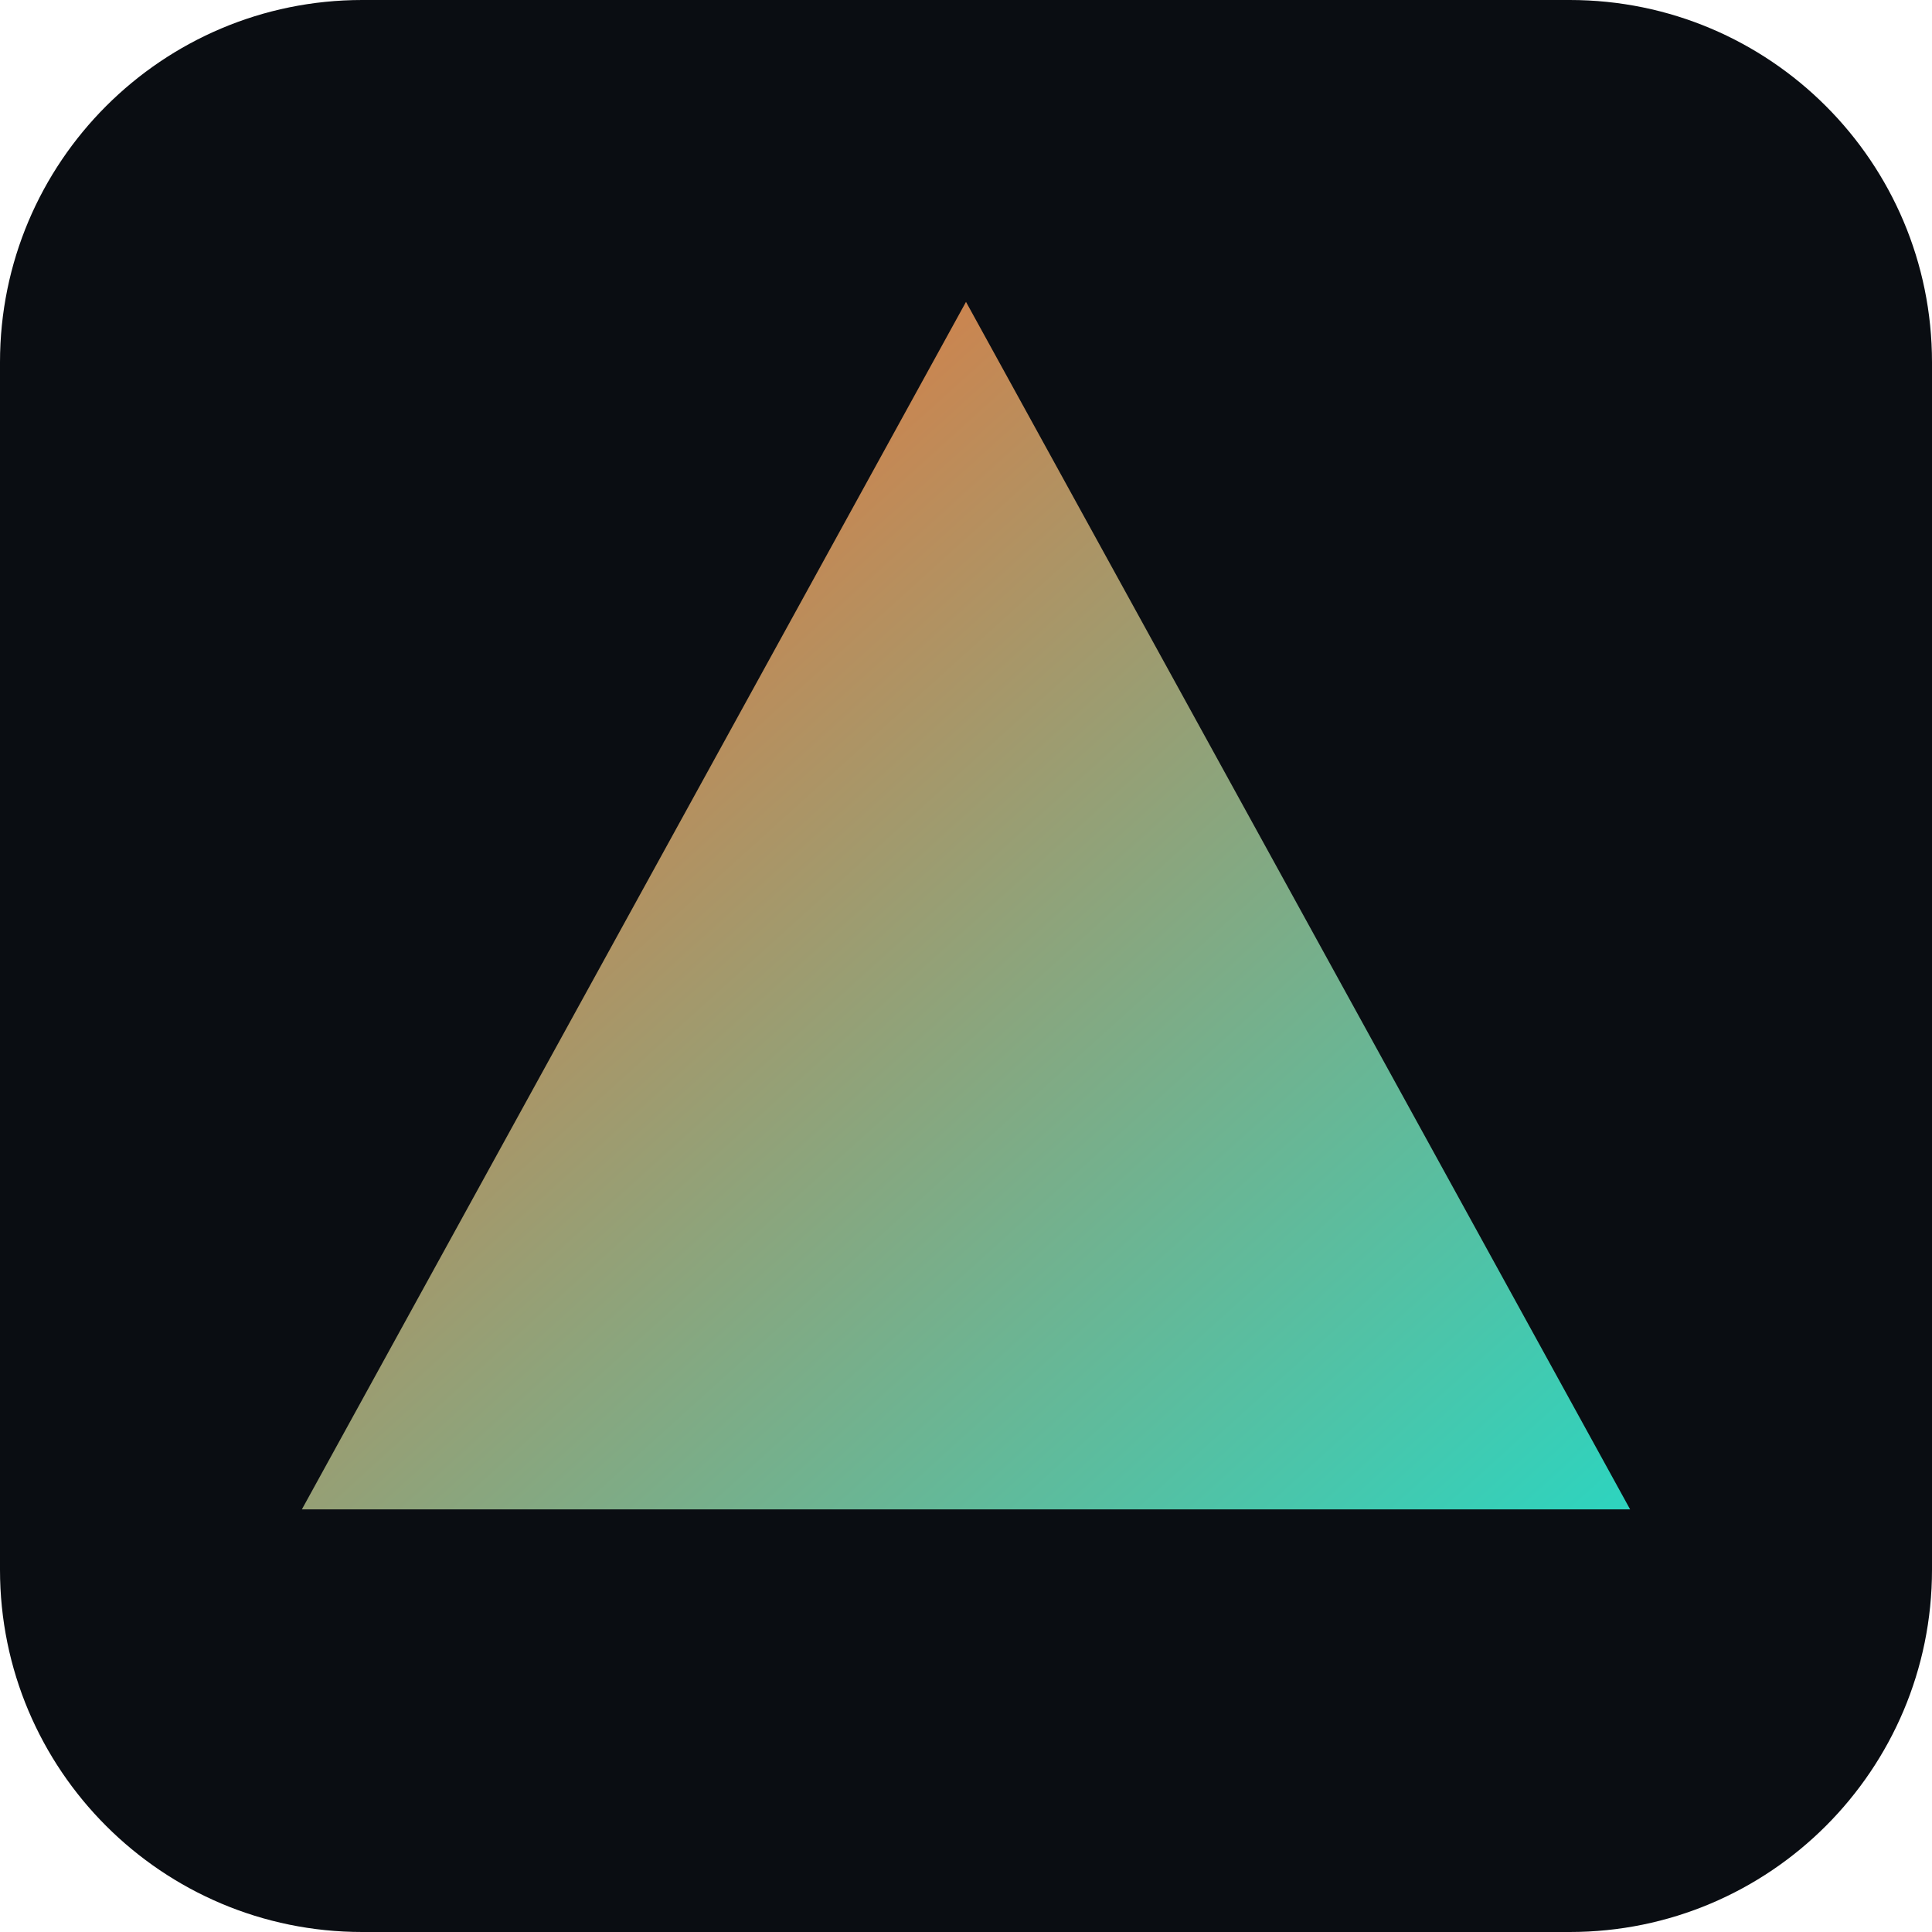
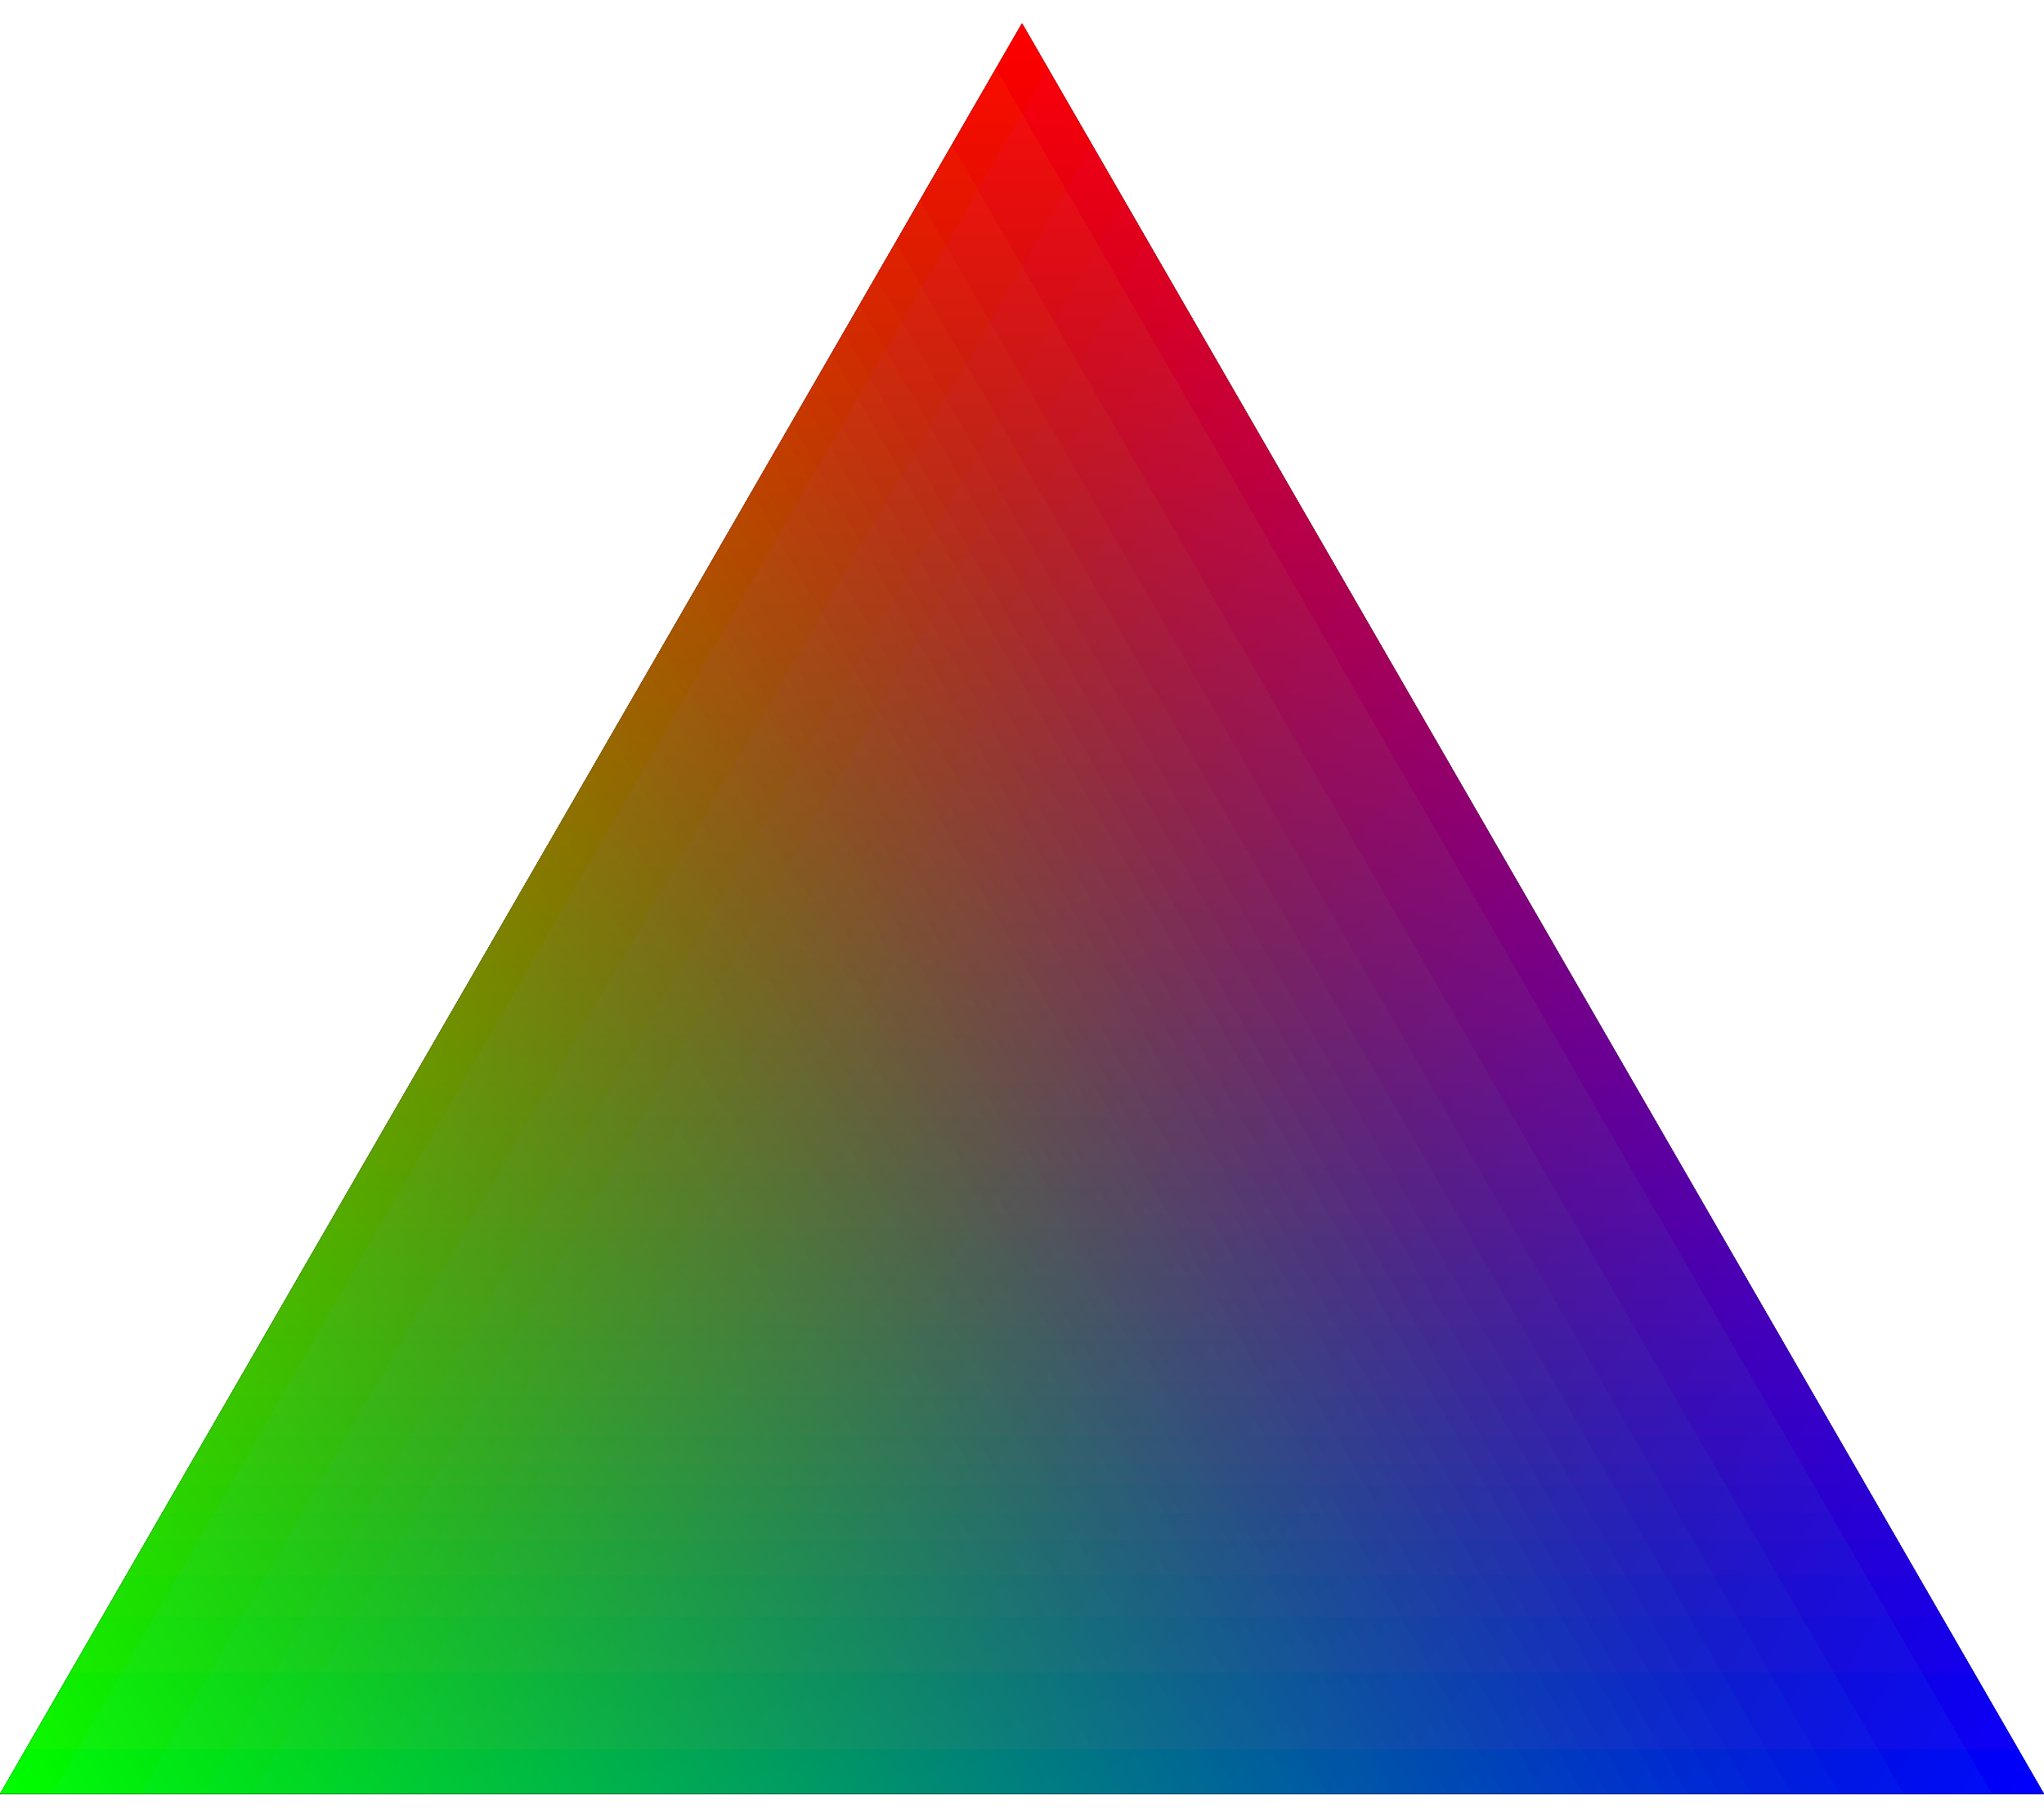
- <svg xmlns="http://www.w3.org/2000/svg" viewBox="0 0 64 64" width="64" height="64">
+ <svg xmlns="http://www.w3.org/2000/svg" xmlns:xlink="http://www.w3.org/1999/xlink" width="360" height="320" viewBox="0 0 100 86.6">
  <defs>
-     <linearGradient id="tri" x1="0" y1="0" x2="1" y2="1">
-       <stop offset="0" stop-color="#ff6b2b" />
-       <stop offset="1" stop-color="#2dd4bf" />
+     <linearGradient id="fadeA" gradientUnits="userSpaceOnUse" x1="50" y1="0" x2="50" y2="86.6">
+       <stop offset="0%" stop-color="#ff0000" />
+       <stop offset="100%" stop-color="#000000" />
    </linearGradient>
+     <linearGradient id="fadeB" gradientUnits="userSpaceOnUse" x1="0" y1="86.6" x2="75" y2="43.3">
+       <stop offset="0%" stop-color="#00ff00" />
+       <stop offset="100%" stop-color="#000000" />
+     </linearGradient>
+     <linearGradient id="fadeC" gradientUnits="userSpaceOnUse" x1="100" y1="86.6" x2="25" y2="43.3">
+       <stop offset="0%" stop-color="#0000ff" />
+       <stop offset="100%" stop-color="#000000" />
+     </linearGradient>
+     <path id="triA" d="M 50,0 L 0,86.6 L 100,86.6 Z" fill="url(#fadeA)" />
+     <path id="triB" d="M 50,0 L 0,86.6 L 100,86.6 Z" fill="url(#fadeB)" />
+     <path id="triC" d="M 50,0 L 0,86.6 L 100,86.6 Z" fill="url(#fadeC)" />
+     <filter id="gouraudAdd" x="0" y="0" width="100" height="86.6" filterUnits="userSpaceOnUse" color-interpolation-filters="linearRGB">
+       <feImage xlink:href="#triA" result="A" />
+       <feImage xlink:href="#triB" result="B" />
+       <feImage xlink:href="#triC" result="C" />
+       <feComposite in="A" in2="B" operator="arithmetic" k1="0" k2="1" k3="1" k4="0" result="AB" />
+       <feComposite in="AB" in2="C" operator="arithmetic" k1="0" k2="1" k3="1" k4="0" result="ABC" />
+       <feComposite in="ABC" in2="SourceGraphic" operator="over" />
+     </filter>
  </defs>
-   <rect width="64" height="64" rx="12" fill="#0a0d12" />
-   <polygon points="32 10 54 50 10 50" fill="url(#tri)" />
+   <use xlink:href="#triC" filter="url(#gouraudAdd)" />
</svg>
